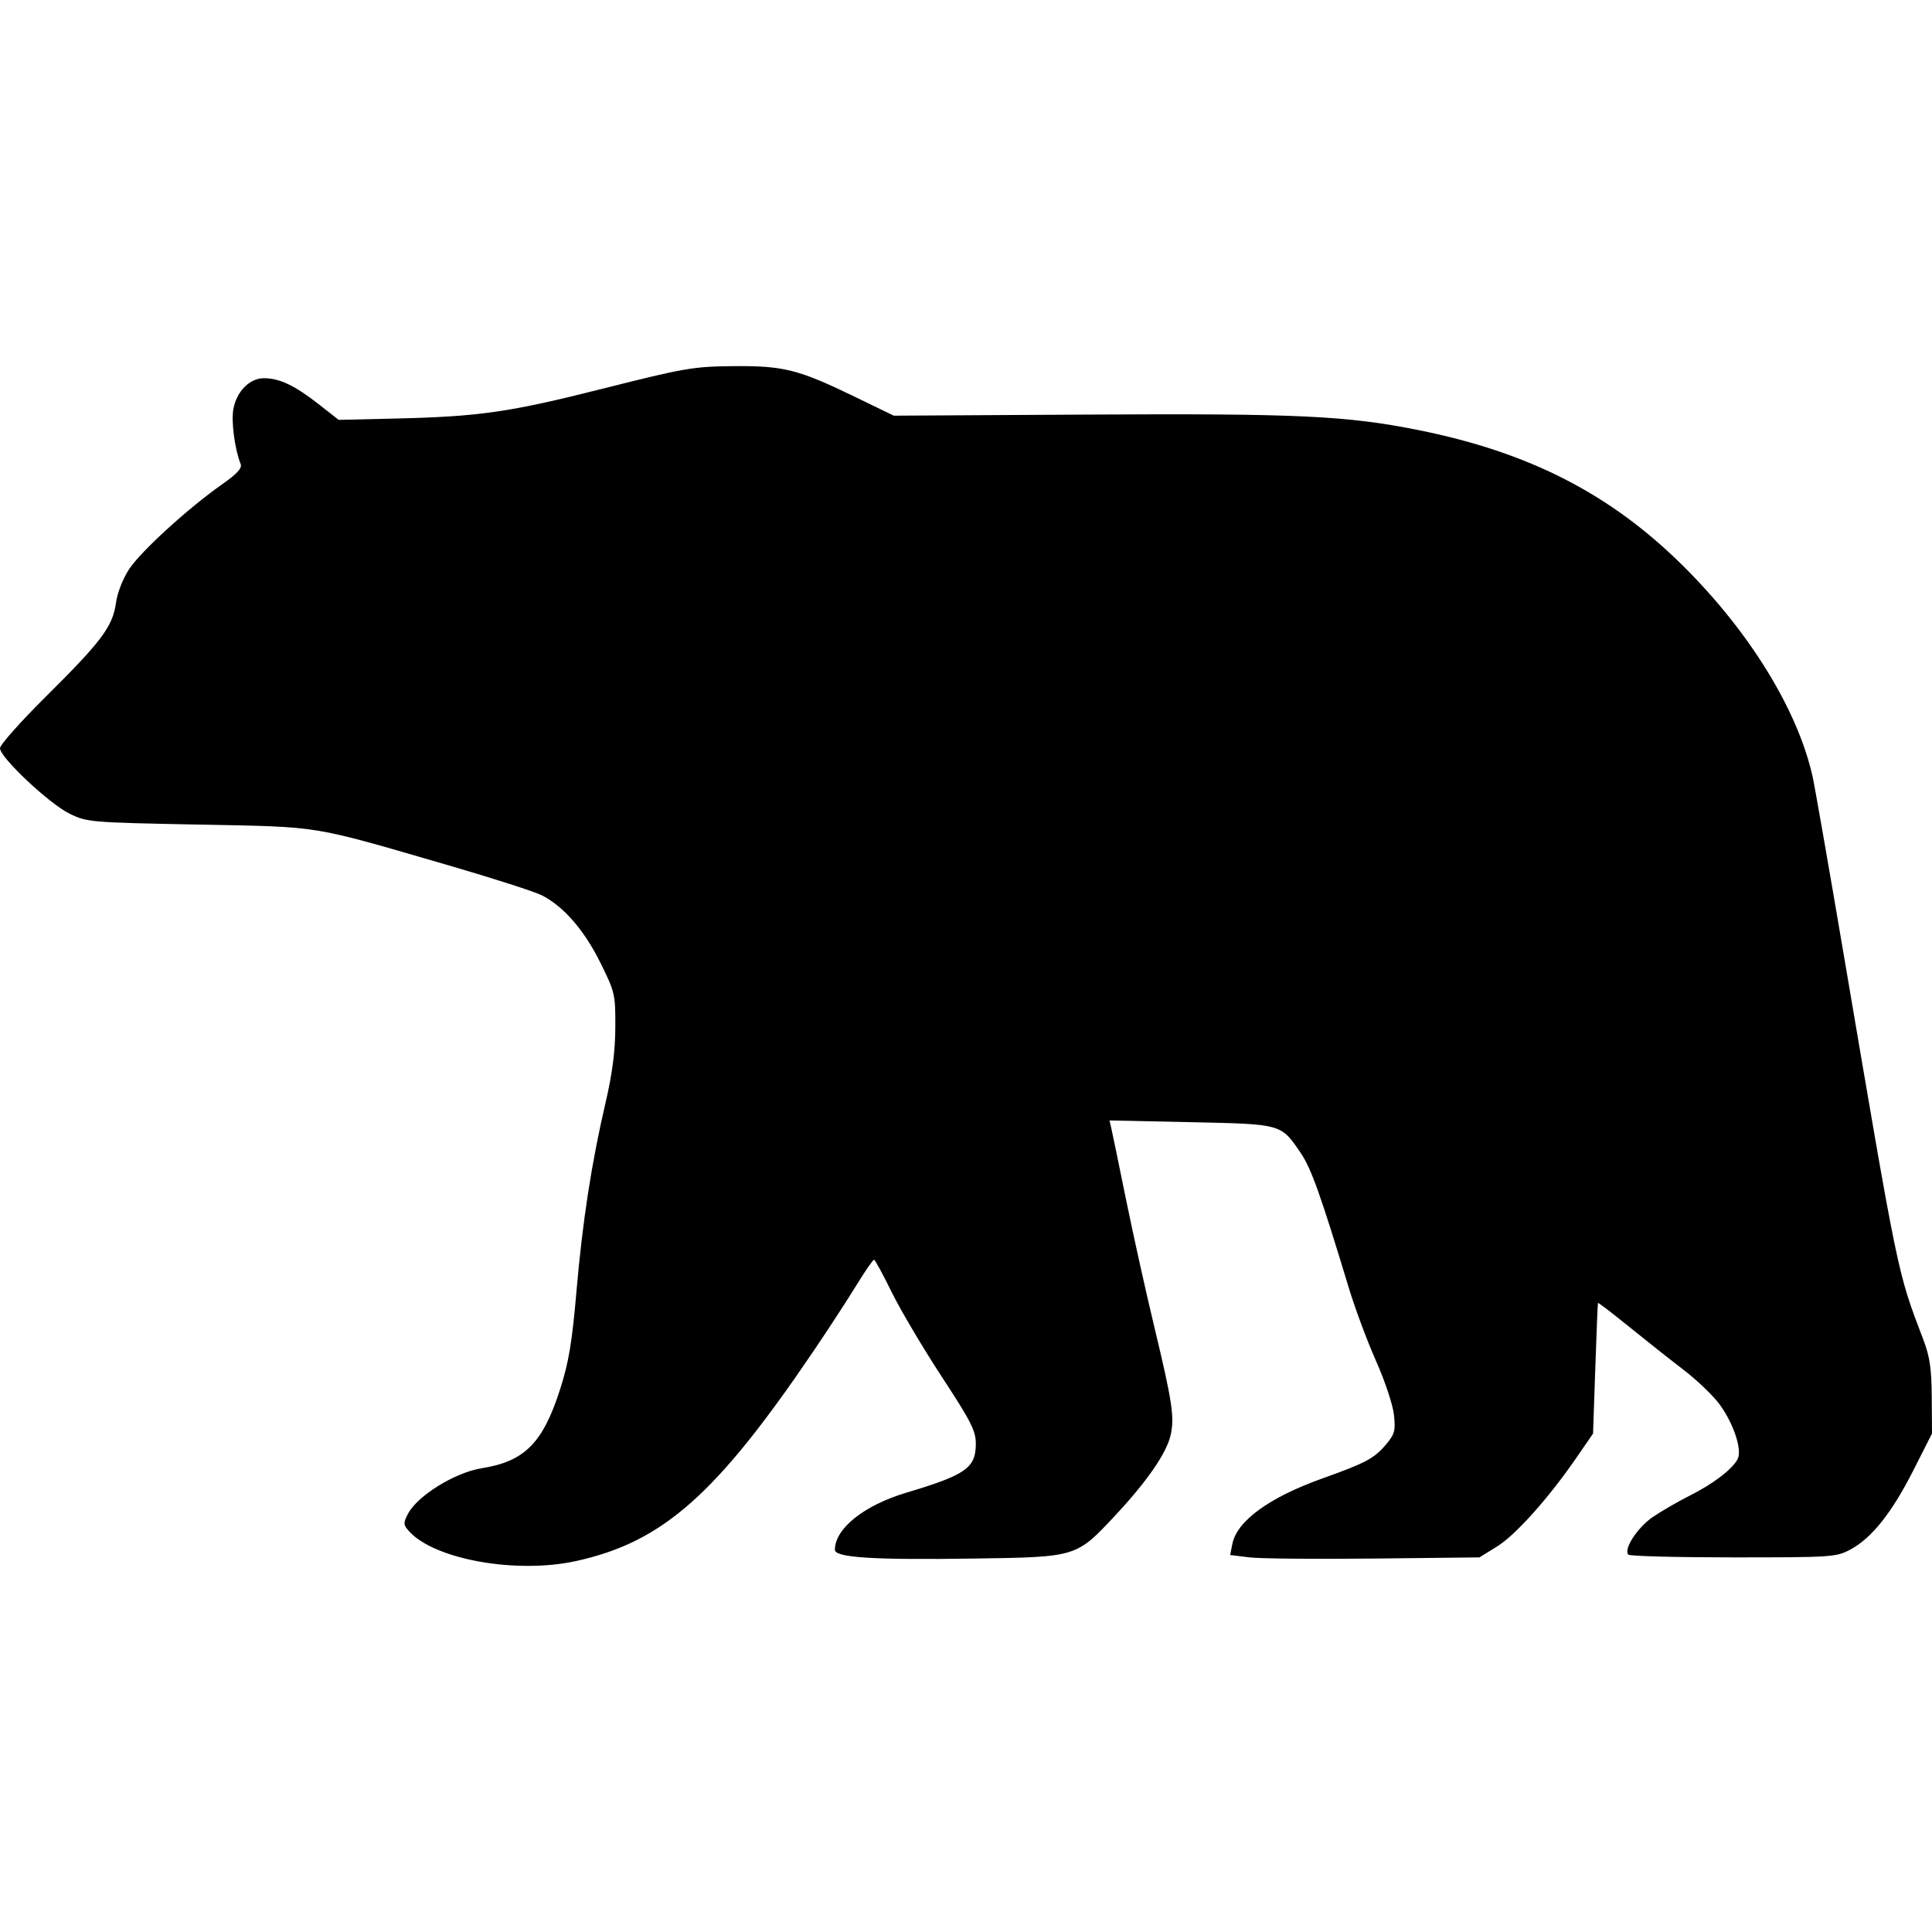
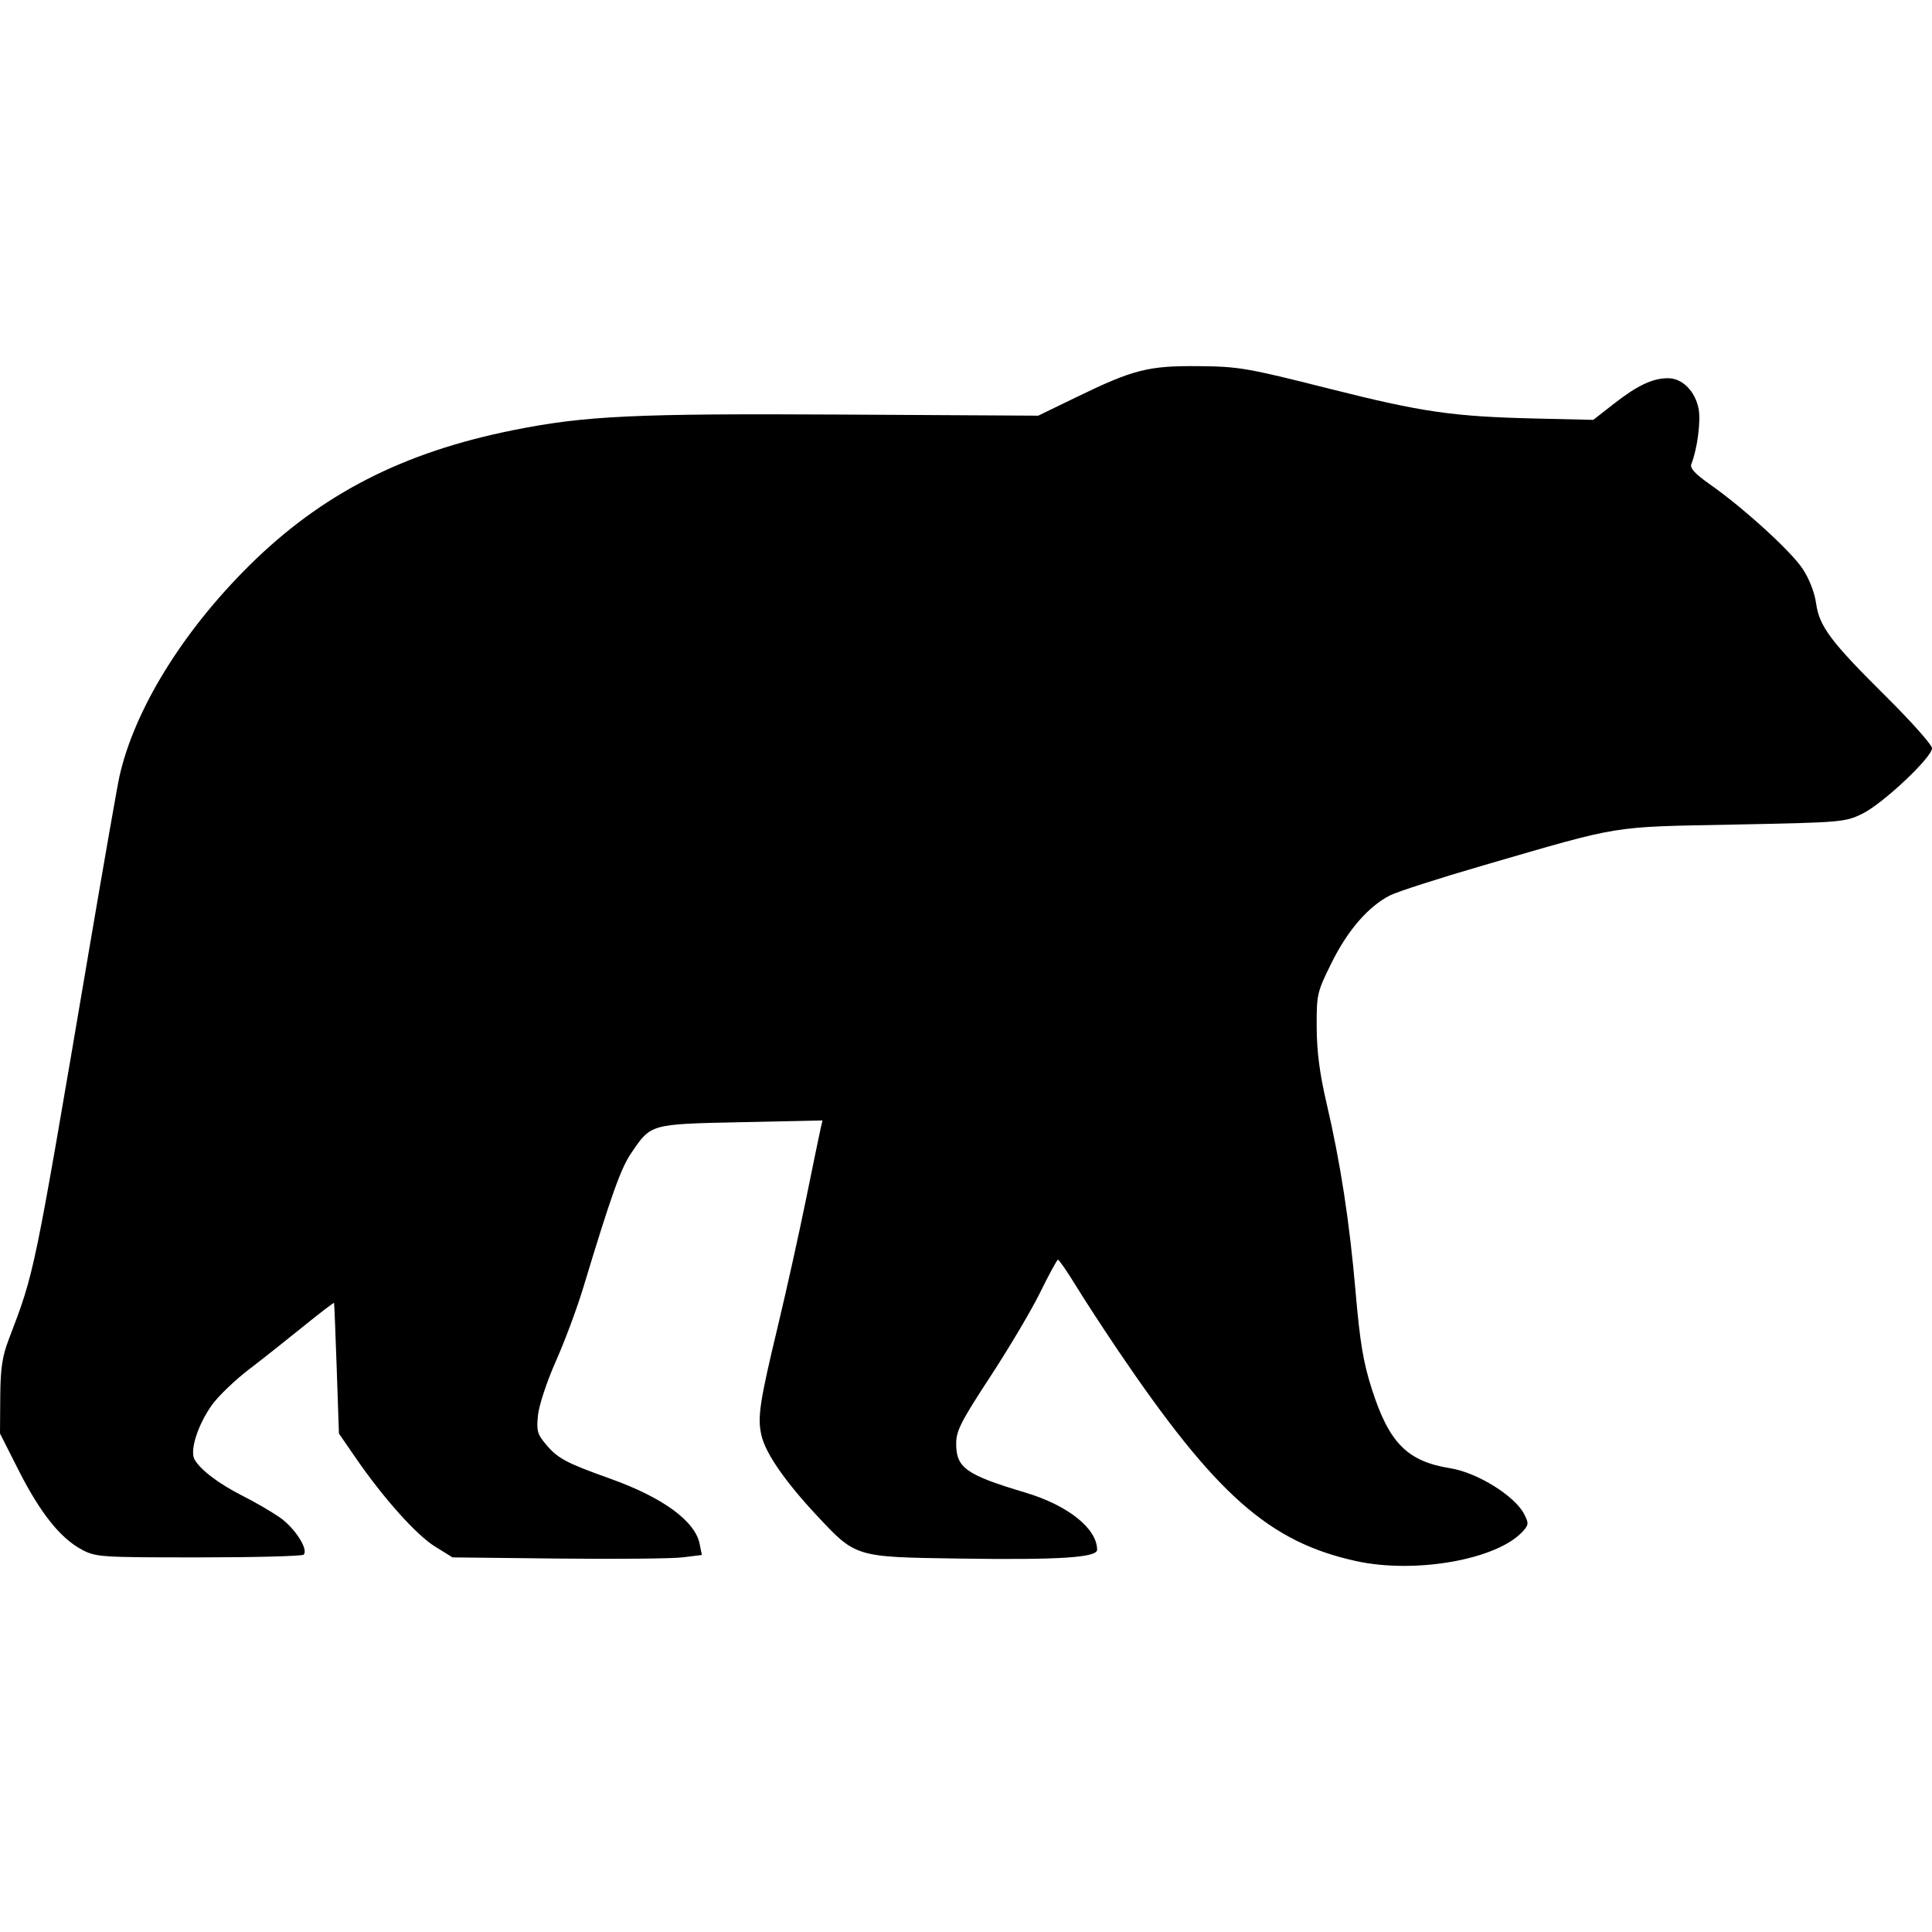
<svg xmlns="http://www.w3.org/2000/svg" width="143.272" height="143.272" viewBox="0 0 143.272 143.272" version="1.1" id="svg1">
  <defs id="defs1" />
-   <path d="M 636.468,687.518 C 612.136,682.152 597.203,668.926 569.838,628.5 565.742,622.45 560.393,614.237 557.95,610.25 555.507,606.263 553.274,603.032 552.988,603.072 552.702,603.111 550.473,607.209 548.035,612.178 545.597,617.147 539.297,627.788 534.035,635.826 525.807,648.395 524.468,651.024 524.468,654.615 524.468,661.429 527.21,663.364 543.968,668.373 555.805,671.912 563.968,678.439 563.968,684.365 563.968,686.569 553.272,687.244 524.968,686.826 496.059,686.399 496.36,686.492 485.319,674.668 476.547,665.276 471.076,657.365 469.904,652.381 468.714,647.317 469.343,643.116 474.531,621.5 476.906,611.6 480.45,595.625 482.406,586 484.361,576.375 486.194,567.495 486.479,566.267 L 486.997,564.035 464.233,564.52 C 438.562,565.068 438.974,564.952 433.36,573.222 430.456,577.5 427.742,585.123 419.925,610.965 418.184,616.721 414.746,625.946 412.286,631.465 409.824,636.988 407.57,643.763 407.273,646.534 406.796,650.98 407.052,651.946 409.47,654.819 412.798,658.775 415.1,660.004 427.449,664.418 442.22,669.697 451.276,676.292 452.558,682.701 L 453.184,685.829 447.826,686.491 C 444.879,686.855 429.157,687.006 412.887,686.827 L 383.306,686.5 378.405,683.469 C 373.192,680.243 363.944,669.911 356.187,658.646 L 351.468,651.791 350.846,633.646 C 350.504,623.666 350.167,615.361 350.096,615.19 350.026,615.02 346.192,617.945 341.577,621.69 336.961,625.436 330.012,630.933 326.133,633.907 322.255,636.881 317.651,641.307 315.901,643.743 311.967,649.22 309.618,656.477 310.963,658.991 312.495,661.854 317.782,665.878 324.367,669.194 327.723,670.883 332.407,673.596 334.776,675.221 339.065,678.163 343.016,684.285 341.564,685.737 341.145,686.157 327.902,686.5 312.135,686.5 284.451,686.5 283.326,686.424 279.325,684.284 273.368,681.098 267.72,673.998 261.715,662.144 L 256.468,651.788 256.536,641.644 C 256.589,633.617 257.079,630.248 258.885,625.5 266.25,606.14 265.756,608.53 281.413,516.358 285.537,492.079 289.373,470.155 289.938,467.636 294.127,448.942 307.629,427.014 326.37,408.466 346.641,388.406 369.43,376.738 400.468,370.528 420.564,366.508 434.303,365.864 492.968,366.194 L 547.468,366.5 558.242,361.271 C 574.181,353.535 578.333,352.486 592.468,352.62 603.662,352.726 606.098,353.145 628.723,358.858 655.243,365.555 663.548,366.754 687.252,367.308 L 703.035,367.677 708.752,363.206 C 715.374,358.027 719.658,356 723.981,356 727.994,356 731.625,359.652 732.558,364.628 733.207,368.086 732.173,375.9 730.513,380.077 730.065,381.206 731.531,382.807 735.687,385.722 745.135,392.349 758.409,404.44 761.713,409.429 763.543,412.192 765.066,416.076 765.47,419.012 766.372,425.575 769.527,429.787 785.116,445.244 792.184,452.253 797.968,458.762 797.968,459.71 797.968,462.292 784.187,475.256 778.468,478.054 773.59,480.44 772.713,480.515 742.468,481.108 707.447,481.795 711.478,481.138 672.106,492.577 659.807,496.15 648.083,499.921 646.054,500.956 639.992,504.049 634.199,510.73 629.699,519.818 625.599,528.097 625.469,528.656 625.508,537.93 625.537,544.666 626.343,550.905 628.23,559 632.189,575.977 634.705,592.315 636.423,612.215 637.633,626.228 638.581,631.89 640.959,639.312 645.808,654.45 650.907,659.595 662.968,661.519 670.49,662.718 681.004,669.236 683.639,674.331 684.977,676.919 684.945,677.368 683.291,679.199 676.14,687.113 653.153,691.197 636.468,687.518 Z" fill="#000000" id="path1" transform="matrix(-0.2645833,0,0,0.2645833,211.1291,-66.14482)" />
+   <path d="M 100.542,115.761 C 94.104,114.341 90.153,110.842 82.912,100.146 81.829,98.545 80.413,96.372 79.767,95.317 79.121,94.262 78.53,93.407 78.454,93.418 78.379,93.428 77.789,94.513 77.144,95.827 76.499,97.142 74.832,99.957 73.44,102.084 71.263,105.41 70.908,106.105 70.908,107.055 70.908,108.858 71.634,109.37 76.068,110.696 79.2,111.632 81.359,113.359 81.359,114.927 81.359,115.51 78.529,115.689 71.041,115.578 63.392,115.465 63.472,115.489 60.55,112.361 58.229,109.876 56.782,107.783 56.472,106.464 56.157,105.124 56.323,104.013 57.696,98.294 58.324,95.674 59.262,91.448 59.779,88.901 60.297,86.354 60.782,84.005 60.857,83.68 L 60.994,83.089 54.971,83.218 C 48.179,83.363 48.288,83.332 46.803,85.52 46.034,86.652 45.316,88.669 43.248,95.506 42.787,97.029 41.878,99.47 41.227,100.93 40.575,102.392 39.979,104.184 39.9,104.917 39.774,106.094 39.842,106.349 40.482,107.109 41.362,108.156 41.971,108.481 45.239,109.649 49.147,111.046 51.543,112.791 51.882,114.486 L 52.048,115.314 50.63,115.489 C 49.85,115.586 45.691,115.626 41.386,115.578 L 33.559,115.492 32.263,114.69 C 30.883,113.836 28.436,111.103 26.384,108.122 L 25.135,106.308 24.971,101.507 C 24.88,98.867 24.791,96.669 24.773,96.624 24.754,96.579 23.739,97.353 22.518,98.344 21.297,99.335 19.459,100.79 18.432,101.576 17.406,102.363 16.188,103.534 15.725,104.179 14.684,105.628 14.063,107.548 14.419,108.213 14.824,108.971 16.223,110.035 17.965,110.913 18.853,111.36 20.092,112.077 20.719,112.507 21.854,113.286 22.899,114.906 22.515,115.29 22.404,115.401 18.9,115.492 14.729,115.492 7.404,115.492 7.106,115.472 6.048,114.905 4.472,114.062 2.977,112.184 1.388,109.047 L 6.345156e-5,106.307 0.018,103.623 C 0.032,101.5 0.162,100.608 0.64,99.352 2.588,94.23 2.458,94.862 6.6,70.475 7.691,64.051 8.706,58.25 8.856,57.584 9.964,52.638 13.536,46.836 18.495,41.929 23.858,36.621 29.888,33.534 38.1,31.891 43.417,30.827 47.052,30.657 62.574,30.744 L 76.994,30.825 79.845,29.441 C 84.062,27.395 85.16,27.117 88.9,27.153 91.862,27.181 92.506,27.292 98.492,28.803 105.509,30.575 107.707,30.892 113.978,31.039 L 118.154,31.136 119.667,29.953 C 121.419,28.583 122.552,28.047 123.696,28.047 124.758,28.047 125.719,29.013 125.966,30.33 126.137,31.245 125.864,33.312 125.425,34.417 125.306,34.716 125.694,35.139 126.793,35.911 129.293,37.664 132.805,40.863 133.679,42.183 134.164,42.914 134.567,43.942 134.673,44.719 134.912,46.455 135.747,47.57 139.871,51.659 141.742,53.514 143.272,55.236 143.272,55.487 143.272,56.17 139.626,59.6 138.113,60.34 136.822,60.972 136.59,60.991 128.588,61.148 119.322,61.33 120.388,61.156 109.971,64.183 106.717,65.128 103.615,66.126 103.078,66.4 101.474,67.218 99.941,68.986 98.751,71.39 97.666,73.581 97.632,73.729 97.642,76.183 97.65,77.965 97.863,79.615 98.362,81.757 99.41,86.249 100.075,90.572 100.53,95.837 100.85,99.545 101.101,101.043 101.73,103.006 103.013,107.012 104.362,108.373 107.553,108.882 109.543,109.199 112.325,110.924 113.022,112.272 113.376,112.957 113.368,113.076 112.93,113.56 111.038,115.654 104.956,116.734 100.542,115.761 Z" fill="#000000" id="path1" style="stroke-width:0.265" />
</svg>
